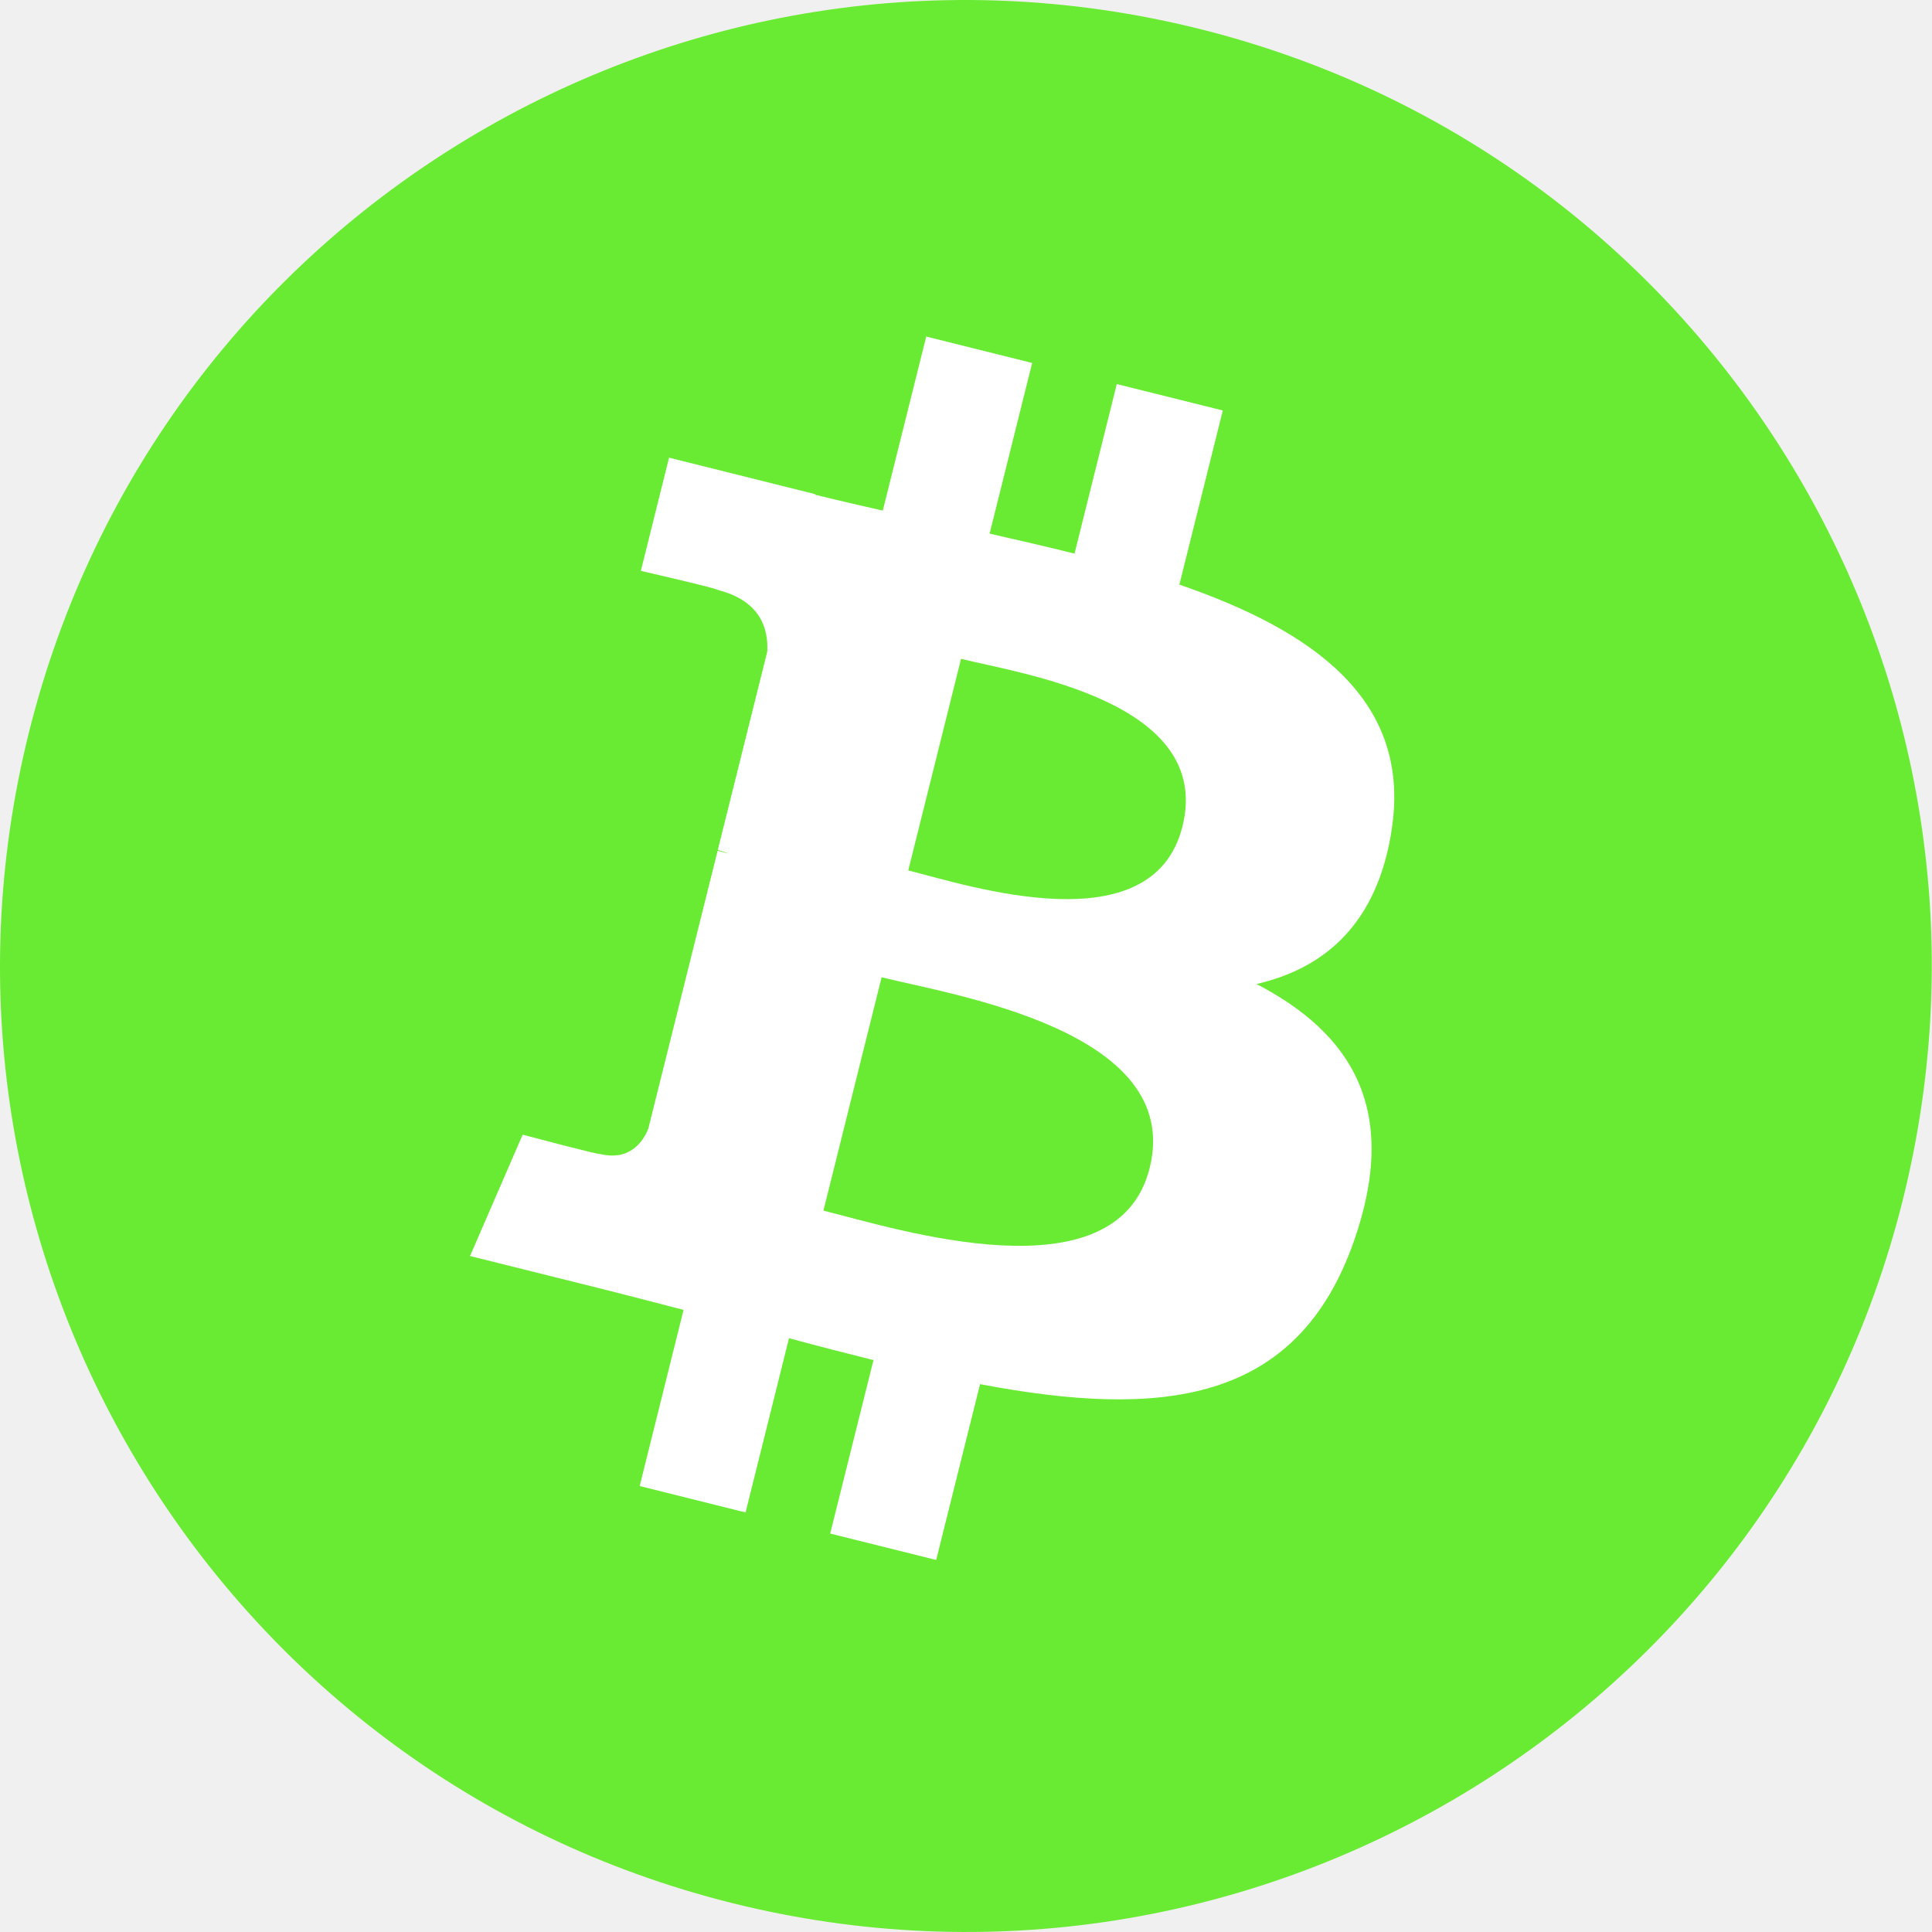
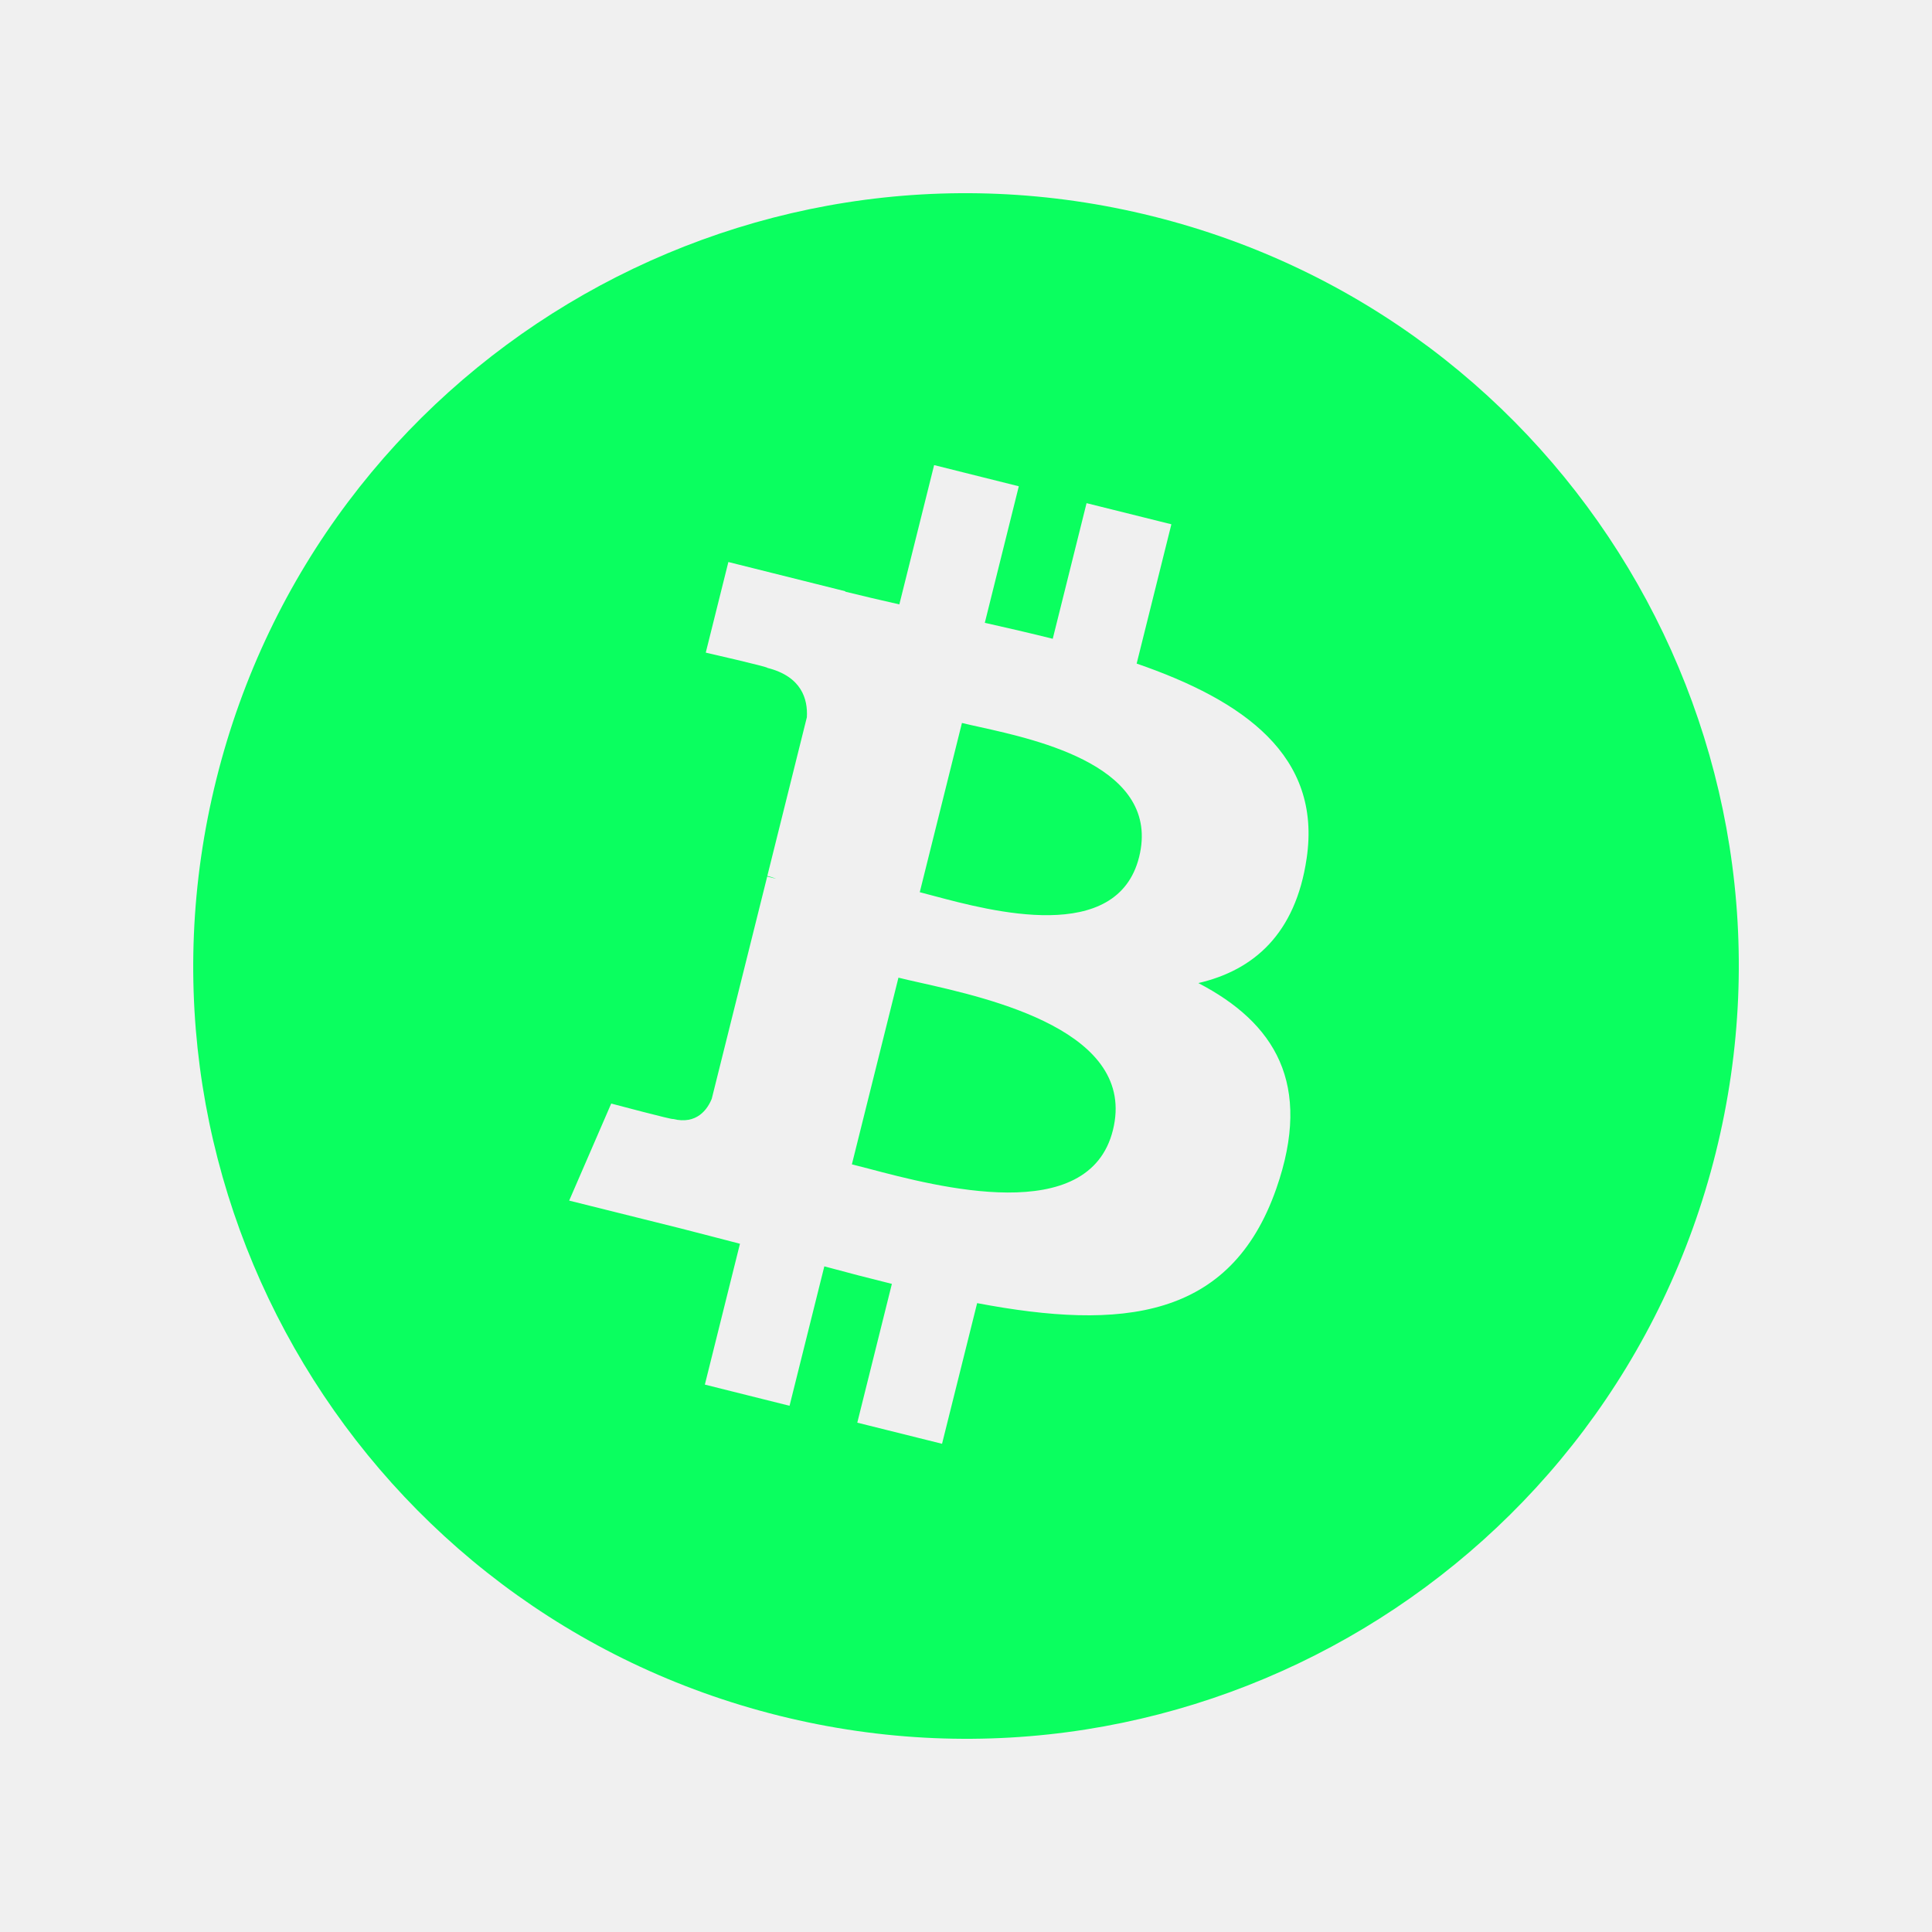
- <svg xmlns="http://www.w3.org/2000/svg" xml:space="preserve" width="100%" height="100%" version="1.1" shape-rendering="geometricPrecision" text-rendering="geometricPrecision" image-rendering="optimizeQuality" fill-rule="evenodd" clip-rule="evenodd" viewBox="0 0 4091.27 4091.73" id="svg9">
-   <defs id="defs13" />
-   <g id="Layer_x0020_1">
-     <g id="_1421344023328">
-       <path fill="#F7931A" fill-rule="nonzero" d="M4030.06 2540.77c-273.24,1096.01 -1383.32,1763.02 -2479.46,1489.71 -1095.68,-273.24 -1762.69,-1383.39 -1489.33,-2479.31 273.12,-1096.13 1383.2,-1763.19 2479,-1489.95 1096.06,273.24 1763.03,1383.51 1489.76,2479.57l0.02 -0.02z" id="path3" style="fill:#6aeb33;fill-opacity:1" />
-       <path fill="white" fill-rule="nonzero" d="M2947.77 1754.38c40.72,-272.26 -166.56,-418.61 -450,-516.24l91.95 -368.8 -224.5 -55.94 -89.51 359.09c-59.02,-14.72 -119.63,-28.59 -179.87,-42.34l90.16 -361.46 -224.36 -55.94 -92 368.68c-48.84,-11.12 -96.81,-22.11 -143.35,-33.69l0.26 -1.16 -309.59 -77.31 -59.72 239.78c0,0 166.56,38.18 163.05,40.53 90.91,22.69 107.35,82.87 104.62,130.57l-104.74 420.15c6.26,1.59 14.38,3.89 23.34,7.49 -7.49,-1.86 -15.46,-3.89 -23.73,-5.87l-146.81 588.57c-11.11,27.62 -39.31,69.07 -102.87,53.33 2.25,3.26 -163.17,-40.72 -163.17,-40.72l-111.46 256.98 292.15 72.83c54.35,13.63 107.61,27.89 160.06,41.3l-92.9 373.03 224.24 55.94 92 -369.07c61.26,16.63 120.71,31.97 178.91,46.43l-91.69 367.33 224.51 55.94 92.89 -372.33c382.82,72.45 670.67,43.24 791.83,-303.02 97.63,-278.78 -4.86,-439.58 -206.26,-544.44 146.69,-33.83 257.18,-130.31 286.64,-329.61l-0.07 -0.05zm-512.93 719.26c-69.38,278.78 -538.76,128.08 -690.94,90.29l123.28 -494.2c152.17,37.99 640.17,113.17 567.67,403.91zm69.43 -723.3c-63.29,253.58 -453.96,124.75 -580.69,93.16l111.77 -448.21c126.73,31.59 534.85,90.55 468.94,355.05l-0.02 0z" id="path5" />
-     </g>
-   </g>
+ <svg xmlns="http://www.w3.org/2000/svg" width="30" height="30" viewBox="0 0 30 30" fill="currentColor">
+   <path fill-rule="evenodd" clip-rule="evenodd" d="M12.096 26.641C18.526 28.244 25.037 24.331 26.641 17.903C28.244 11.474 24.331 4.962 17.902 3.359C11.474 1.756 4.962 5.669 3.36 12.098C1.756 18.527 5.669 25.038 12.096 26.641ZM17.65 10.304C19.312 10.877 20.528 11.735 20.289 13.332C20.117 14.5 19.468 15.066 18.608 15.265C19.789 15.88 20.39 16.823 19.818 18.458C19.107 20.489 17.419 20.66 15.173 20.235L14.628 22.419L13.312 22.091L13.849 19.936C13.508 19.852 13.159 19.761 12.8 19.664L12.26 21.829L10.945 21.5L11.49 19.313C11.376 19.284 11.262 19.254 11.148 19.224C10.951 19.173 10.752 19.121 10.551 19.07L8.838 18.643L9.491 17.136C9.491 17.136 10.461 17.394 10.448 17.375C10.821 17.468 10.986 17.224 11.052 17.062L11.913 13.611C11.952 13.62 11.989 13.63 12.026 13.639C12.034 13.641 12.043 13.643 12.052 13.645C11.999 13.624 11.952 13.611 11.915 13.601L12.529 11.137C12.545 10.857 12.449 10.505 11.916 10.371C11.936 10.357 10.959 10.134 10.959 10.134L11.31 8.727L13.126 9.181L13.124 9.187C13.397 9.255 13.678 9.32 13.965 9.385L14.505 7.222L15.82 7.551L15.292 9.671C15.646 9.751 16.001 9.832 16.347 9.919L16.872 7.813L18.189 8.141L17.65 10.304ZM13.485 18.146C14.559 18.43 16.907 19.051 17.281 17.55C17.664 16.016 15.385 15.505 14.274 15.256C14.15 15.228 14.041 15.204 13.951 15.181L13.228 18.08C13.302 18.098 13.388 18.121 13.485 18.146ZM14.498 13.911C15.394 14.15 17.348 14.672 17.688 13.308C18.035 11.914 16.137 11.494 15.209 11.288C15.105 11.265 15.012 11.245 14.937 11.226L14.282 13.854C14.344 13.87 14.417 13.889 14.498 13.911Z" fill="#0AFF5F" />
</svg>
